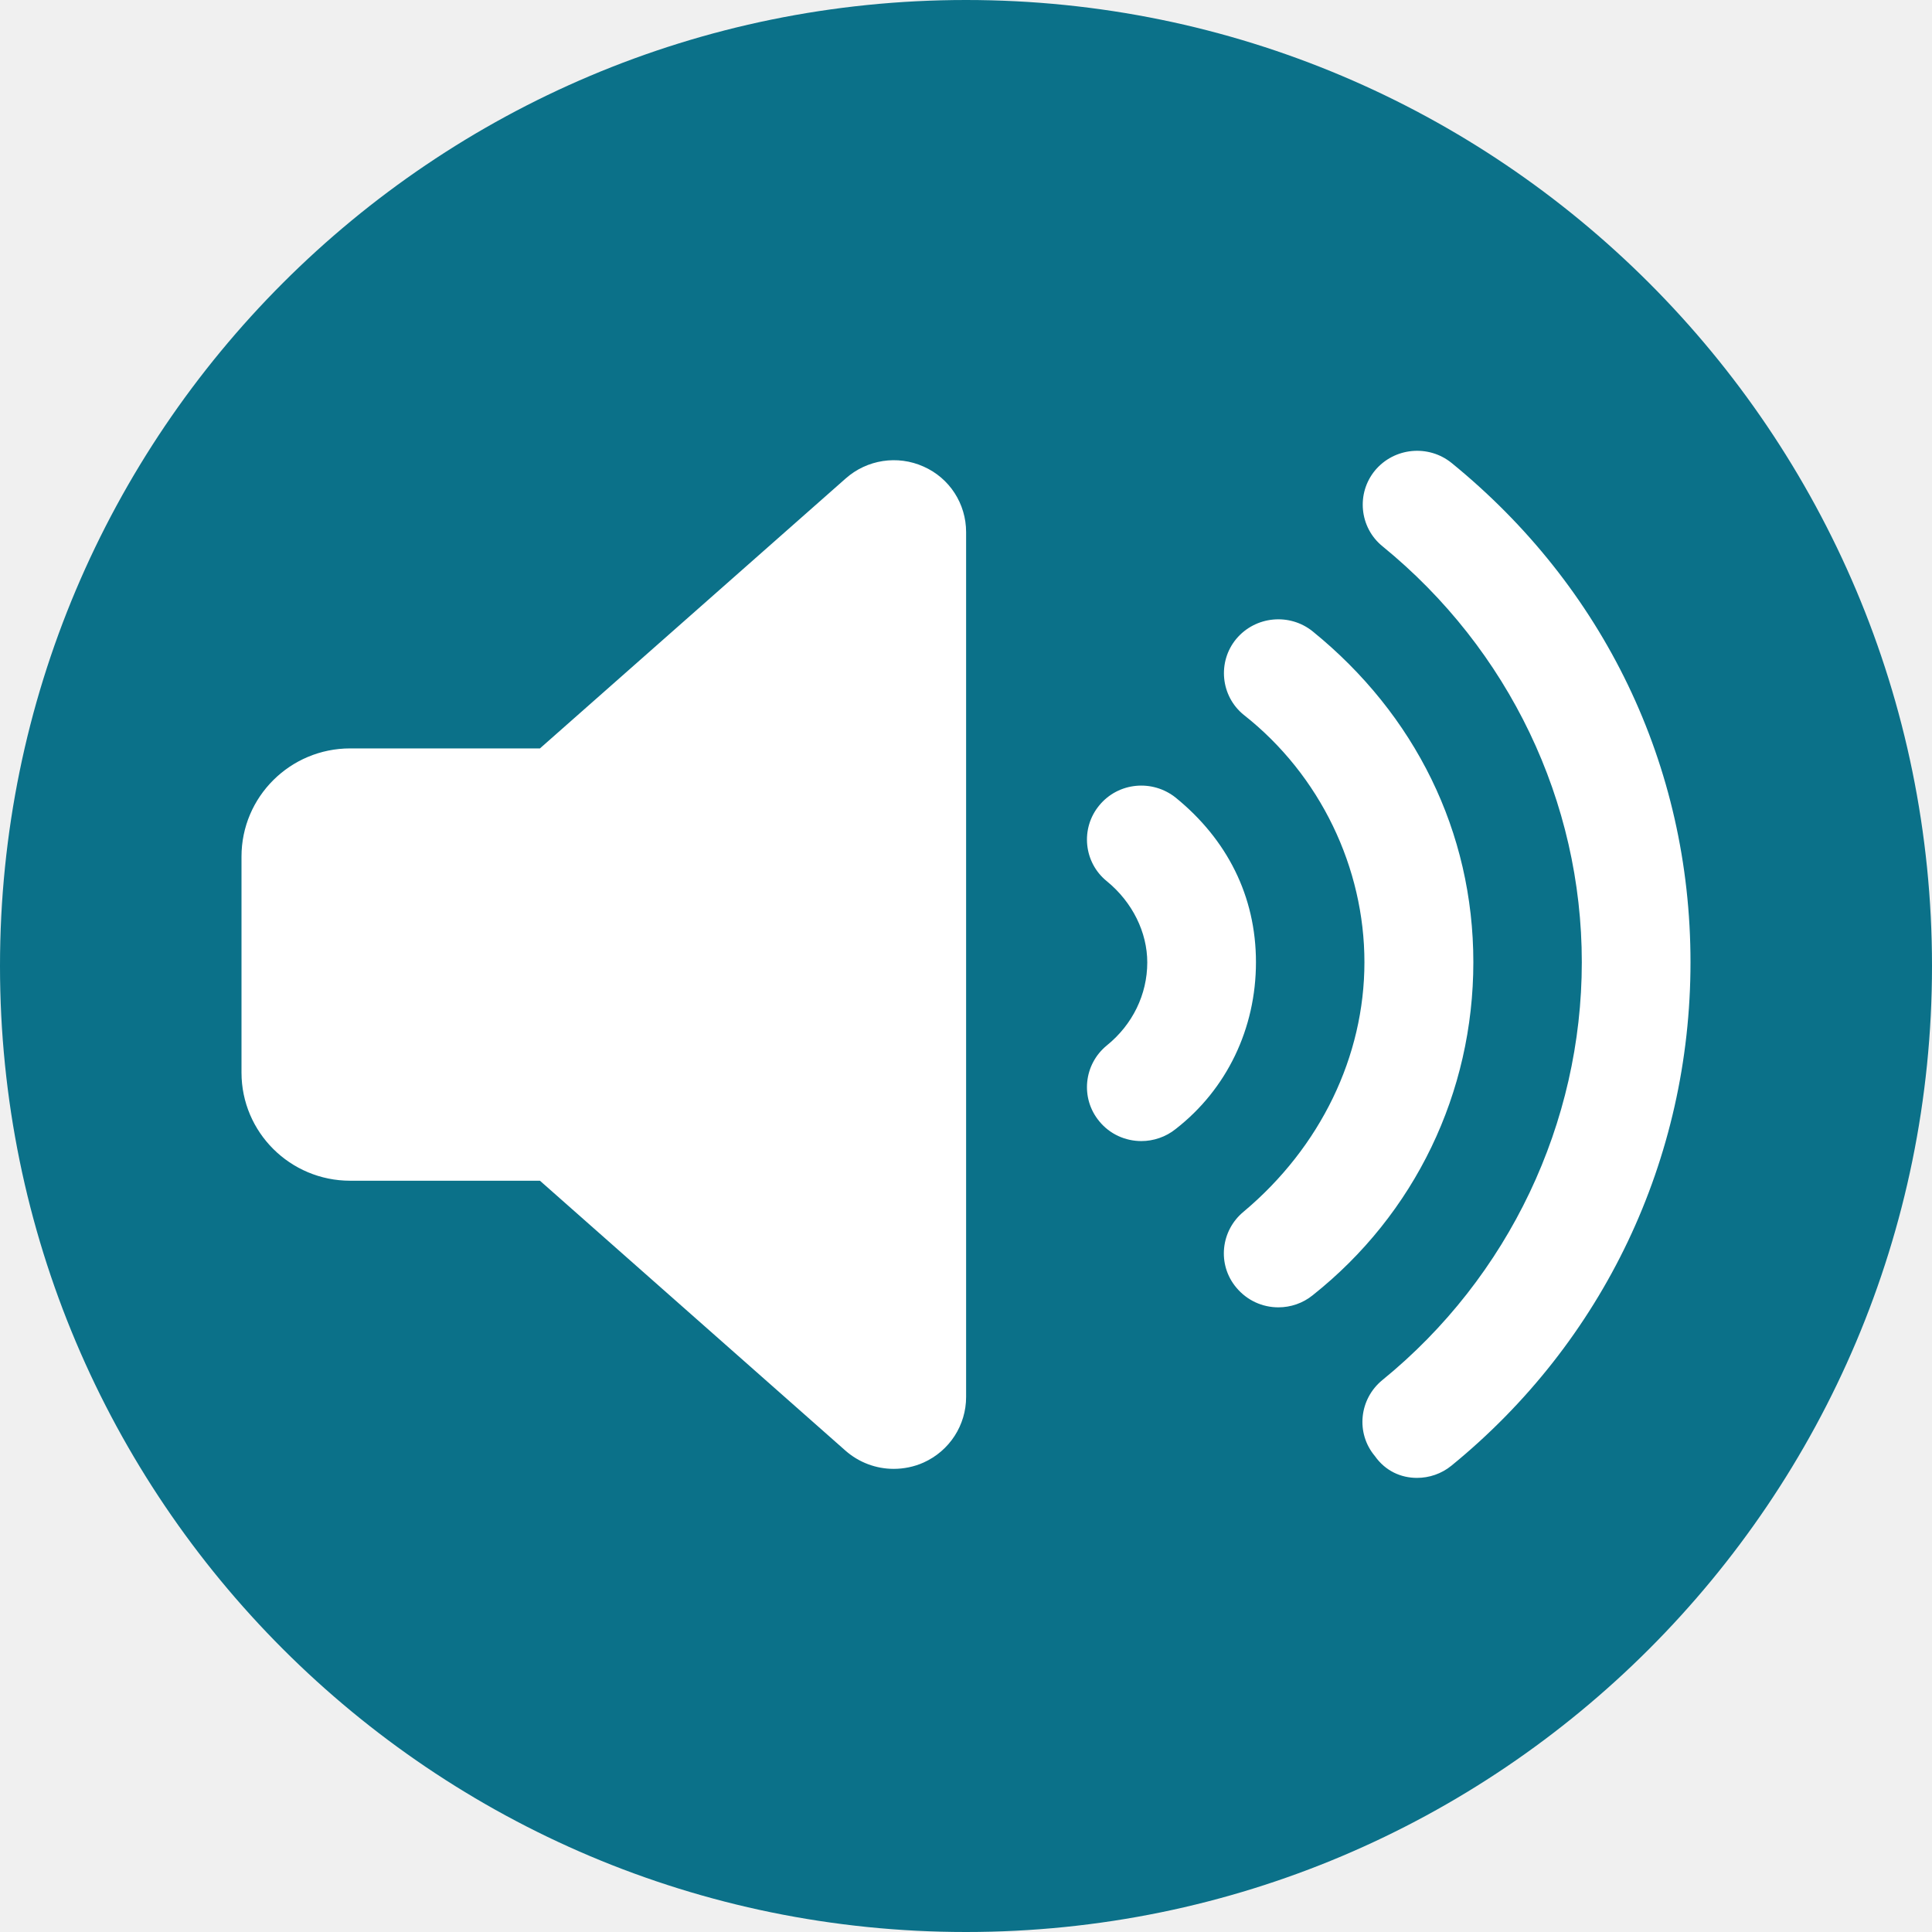
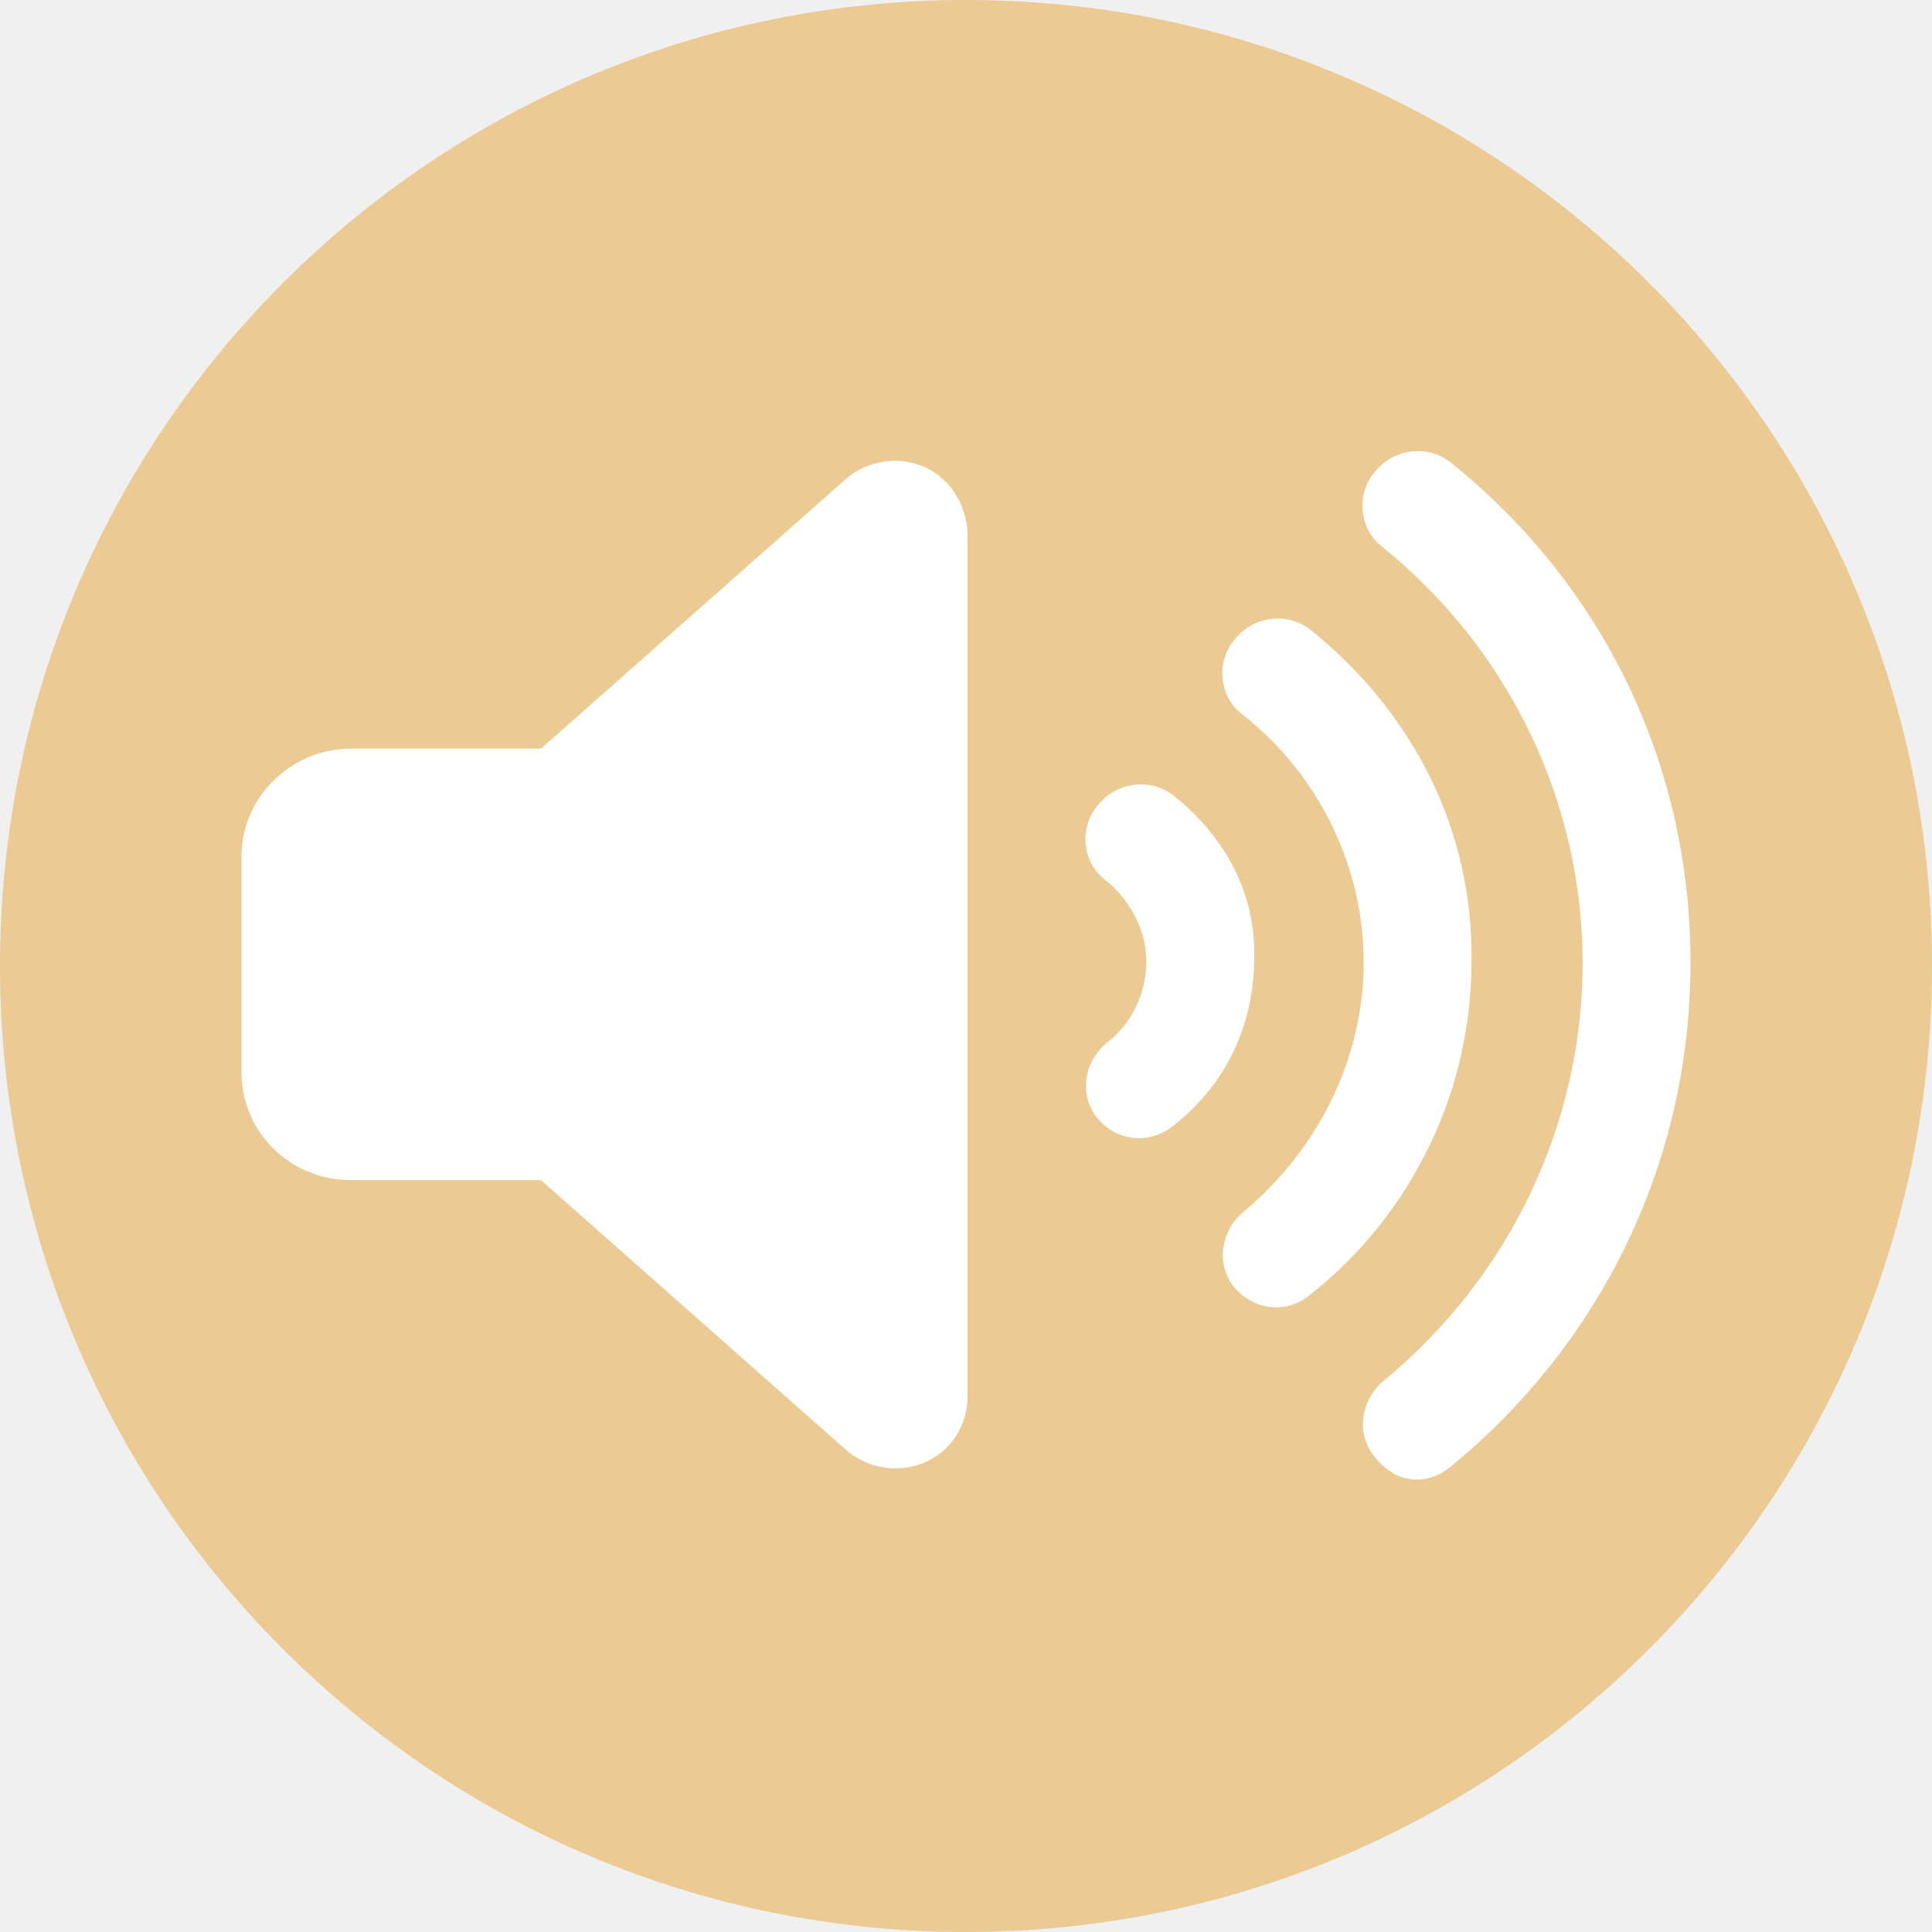
- <svg xmlns="http://www.w3.org/2000/svg" width="120" height="120" viewBox="0 0 120 120" fill="none">
-   <circle cx="60" cy="60" r="60" fill="#0B7189" />
-   <path d="M73.031 49.549C71.582 48.388 69.459 48.584 68.277 50.025C67.096 51.452 67.307 53.579 68.755 54.74C70.345 56.042 71.259 57.917 71.259 59.778C71.259 61.765 70.345 63.64 68.755 64.927C67.307 66.103 67.096 68.216 68.277 69.643C68.938 70.454 69.909 70.874 70.893 70.874C71.638 70.874 72.412 70.622 73.031 70.119C76.195 67.656 78.01 63.892 78.01 59.764C78.01 55.636 76.195 52.124 73.031 49.549ZM81.54 39.222C80.106 38.061 77.982 38.257 76.786 39.684C75.605 41.111 75.816 43.238 77.25 44.4C82.018 48.15 84.747 53.915 84.747 59.764C84.747 65.613 82.018 71.252 77.25 75.254C75.816 76.429 75.591 78.542 76.786 79.97C77.461 80.781 78.418 81.201 79.402 81.201C80.162 81.201 80.921 80.949 81.54 80.445C87.883 75.408 91.512 67.866 91.512 59.764C91.512 51.662 87.883 44.372 81.54 39.222ZM90.162 28.756C88.727 27.594 86.603 27.79 85.408 29.217C84.226 30.645 84.437 32.772 85.872 33.933C93.734 40.342 98.249 49.801 98.249 59.764C98.249 69.727 93.734 79.312 85.858 85.721C84.423 86.896 84.198 89.009 85.394 90.436C86.055 91.374 87.025 91.794 88.01 91.794C88.769 91.794 89.529 91.542 90.148 91.038C99.585 83.342 105 71.994 105 59.764C105 47.534 99.599 36.438 90.162 28.756ZM57.363 28.979C55.745 28.252 53.847 28.546 52.525 29.721L33.537 46.485H21.751C18.024 46.485 15 49.493 15 53.201V66.62C15 70.329 18.024 73.337 21.751 73.337H33.537L52.511 90.1C53.354 90.842 54.423 91.234 55.506 91.234C56.125 91.234 56.772 91.108 57.363 90.842C58.98 90.115 60.007 88.519 60.007 86.77V33.051C60.007 31.288 58.98 29.693 57.363 28.979Z" fill="white" />
+ <svg xmlns="http://www.w3.org/2000/svg" version="1.1" id="Calque_1" x="0px" y="0px" viewBox="0 0 120 120" style="enable-background:new 0 0 120 120;" xml:space="preserve">
+   <style type="text/css">
+ 	.st0{fill:#EBCA94;}
+ 	.st1{fill:#FFFFFF;}
+ </style>
+   <circle class="st0" cx="60" cy="60" r="60" />
+   <path class="st1" d="M73,49.5c-1.4-1.2-3.6-1-4.8,0.5c-1.2,1.4-1,3.6,0.5,4.7c1.6,1.3,2.5,3.2,2.5,5c0,2-0.9,3.9-2.5,5.1  c-1.4,1.2-1.7,3.3-0.5,4.7c0.7,0.8,1.6,1.2,2.6,1.2c0.7,0,1.5-0.3,2.1-0.8c3.2-2.5,5-6.2,5-10.4C78,55.6,76.2,52.1,73,49.5z   M81.5,39.2c-1.4-1.2-3.6-1-4.8,0.5c-1.2,1.4-1,3.6,0.5,4.7c4.8,3.8,7.5,9.5,7.5,15.4c0,5.8-2.7,11.5-7.5,15.5  c-1.4,1.2-1.7,3.3-0.5,4.7c0.7,0.8,1.6,1.2,2.6,1.2c0.8,0,1.5-0.3,2.1-0.8c6.3-5,10-12.6,10-20.7C91.5,51.7,87.9,44.4,81.5,39.2z   M90.2,28.8c-1.4-1.2-3.6-1-4.8,0.5c-1.2,1.4-1,3.6,0.5,4.7c7.9,6.4,12.4,15.9,12.4,25.8c0,10-4.5,19.5-12.4,26  c-1.4,1.2-1.7,3.3-0.5,4.7c0.7,0.9,1.6,1.4,2.6,1.4c0.8,0,1.5-0.3,2.1-0.8c9.4-7.7,14.9-19,14.9-31.3C105,47.5,99.6,36.4,90.2,28.8z   M57.4,29c-1.6-0.7-3.5-0.4-4.8,0.7l-19,16.8H21.8c-3.7,0-6.8,3-6.8,6.7v13.4c0,3.7,3,6.7,6.8,6.7h11.8l19,16.8  c0.8,0.7,1.9,1.1,3,1.1c0.6,0,1.3-0.1,1.9-0.4c1.6-0.7,2.6-2.3,2.6-4.1V33.1C60,31.3,59,29.7,57.4,29z" />
</svg>
